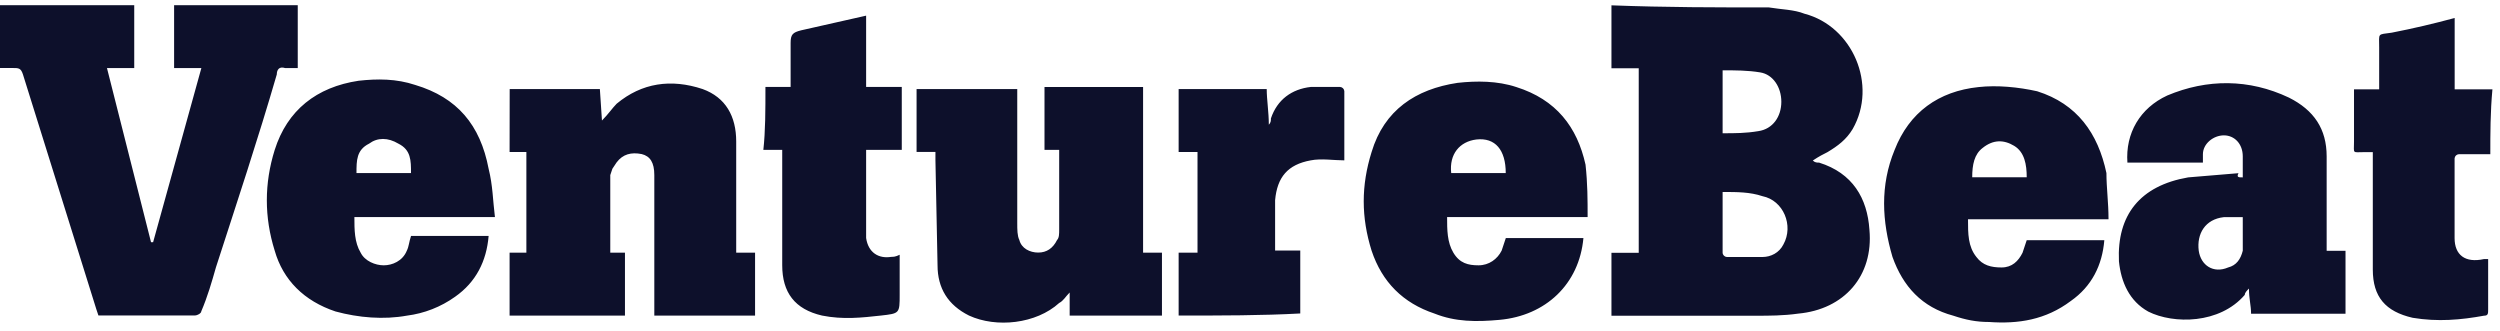
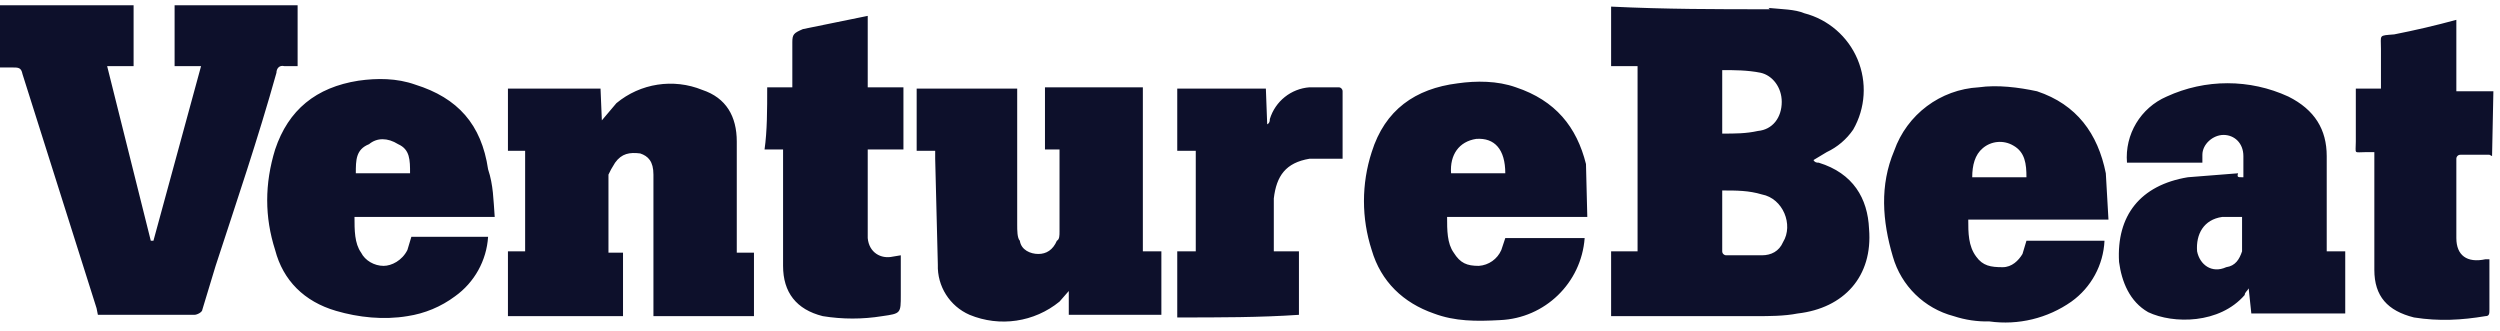
<svg xmlns="http://www.w3.org/2000/svg" viewBox="0 0 189 25" fill="none">
-   <path d="M22.51 0.391V5.147H21.56C21.084 4.989 20.926 5.306 20.926 5.623C19.499 10.539 17.913 15.296 16.327 20.204C16.011 21.314 15.693 22.424 15.217 23.535C15.217 23.693 14.9 23.851 14.741 23.851H7.441L7.282 23.376L1.732 5.617C1.573 5.141 1.415 5.141 0.94 5.141H0V0.391H10.148V5.147H8.087L11.417 18.308H11.576L15.223 5.147H13.162V0.391H22.51ZM38.532 6.733H45.35L45.508 9.112C45.984 8.636 46.3 8.161 46.618 7.843C48.521 6.258 50.741 5.941 53.119 6.733C54.864 7.367 55.657 8.794 55.657 10.697V19.1H57.083V23.857H49.466V13.234C49.466 12.283 49.149 11.807 48.515 11.649C47.723 11.49 47.088 11.649 46.612 12.283L46.296 12.759L46.137 13.235V19.101H47.247V23.858H38.525V19.1H39.794V11.49H38.525L38.532 6.733ZM80.074 11.331H78.964V6.575H86.417V19.1H87.844V23.857H80.867V22.112C80.55 22.429 80.391 22.747 80.075 22.904C78.331 24.49 75.318 24.807 73.257 23.856C71.671 23.064 70.878 21.794 70.878 20.05L70.719 12.122V11.488H69.293V6.733H76.904V16.874C76.904 17.35 76.904 17.825 77.062 18.142C77.221 18.777 77.854 19.094 78.489 19.094C79.124 19.094 79.599 18.777 79.916 18.142C80.074 17.984 80.074 17.667 80.074 17.35V11.331ZM37.415 16.412H26.792C26.792 17.363 26.792 18.314 27.268 19.107C27.585 19.742 28.378 20.058 29.012 20.058C29.647 20.058 30.439 19.742 30.757 18.948C30.915 18.632 30.915 18.314 31.074 17.838H36.94C36.782 19.74 35.989 21.326 34.403 22.436C33.325 23.207 32.071 23.697 30.756 23.863C29.012 24.18 27.109 24.022 25.365 23.547C22.987 22.755 21.401 21.168 20.767 18.948C19.975 16.411 19.975 13.874 20.767 11.337C21.718 8.325 23.938 6.581 27.11 6.105C28.537 5.946 29.963 5.946 31.391 6.422C34.562 7.373 36.307 9.434 36.941 12.764C37.258 14.033 37.258 15.143 37.417 16.411L37.415 16.412ZM26.95 13.082H31.072C31.072 12.131 31.072 11.337 30.121 10.861C29.329 10.386 28.536 10.386 27.901 10.861C26.95 11.337 26.95 12.13 26.95 13.082ZM120.018 16.412H109.401C109.401 17.363 109.401 18.314 109.877 19.107C110.353 19.901 110.987 20.058 111.779 20.058C112.571 20.058 113.206 19.583 113.524 18.948L113.84 17.997H119.707C119.39 21.485 116.853 23.864 113.365 24.181C111.62 24.34 110.034 24.34 108.449 23.706C106.07 22.913 104.485 21.327 103.692 18.949C102.9 16.412 102.9 14.033 103.692 11.496C104.643 8.325 107.023 6.74 110.193 6.264C111.62 6.106 113.205 6.106 114.634 6.581C117.646 7.532 119.232 9.593 119.866 12.447C120.024 13.874 120.024 15.143 120.024 16.411L120.018 16.412ZM109.711 13.082H113.834C113.834 11.337 113.042 10.386 111.614 10.545C110.345 10.703 109.552 11.655 109.711 13.082ZM57.869 6.574H59.771V3.244C59.771 2.61 59.929 2.452 60.563 2.293L65.479 1.183V6.574H68.174V11.33H65.479V17.991C65.637 19.101 66.43 19.576 67.381 19.418C67.539 19.418 67.698 19.418 68.015 19.259V22.271C68.015 23.698 68.015 23.698 66.588 23.857C65.161 24.015 63.734 24.174 62.148 23.857C60.087 23.381 59.136 22.112 59.136 20.051V11.332H57.709C57.867 9.906 57.867 8.32 57.867 6.576L57.869 6.574ZM89.105 23.857V19.1H90.532V11.49H89.105V6.733H95.764C95.764 7.525 95.923 8.477 95.923 9.429C96.081 9.27 96.081 9.112 96.081 8.953C96.557 7.526 97.667 6.733 99.094 6.574H101.314C101.396 6.58 101.473 6.615 101.531 6.673C101.589 6.732 101.625 6.809 101.631 6.891V12.123C100.838 12.123 99.886 11.965 99.094 12.123C97.349 12.44 96.556 13.392 96.398 15.136V18.941H98.3V23.698C95.446 23.856 92.276 23.856 89.104 23.856L89.105 23.857ZM133.718 0.56C134.669 0.719 135.62 0.719 136.413 1.036C140.06 1.987 141.964 6.427 140.06 9.757C139.584 10.549 138.95 11.025 138.158 11.501C137.841 11.66 137.524 11.818 137.048 12.135C137.206 12.294 137.365 12.294 137.524 12.294C140.061 13.086 141.171 14.989 141.329 17.368C141.646 20.856 139.427 23.392 135.938 23.71C134.828 23.869 133.718 23.869 132.767 23.869H121.826V19.112H123.888V5.159H121.826V0.403C125.949 0.561 129.754 0.561 133.718 0.561L133.718 0.56ZM130.23 14.514V19.112C130.235 19.194 130.271 19.271 130.329 19.33C130.387 19.388 130.464 19.423 130.546 19.429H133.242C133.876 19.429 134.51 19.112 134.827 18.478C135.619 17.051 134.827 15.148 133.242 14.831C132.291 14.514 131.34 14.514 130.23 14.514ZM130.23 10.074C131.181 10.074 131.974 10.074 132.925 9.915C134.035 9.757 134.669 8.805 134.669 7.695C134.669 6.585 134.035 5.634 133.084 5.475C132.133 5.316 131.182 5.316 130.23 5.316L130.23 10.074ZM188.262 11.659H185.884C185.801 11.665 185.724 11.7 185.666 11.758C185.608 11.816 185.573 11.894 185.567 11.976V18C185.567 19.269 186.359 19.902 187.787 19.586H188.104V23.391C188.104 23.708 188.104 23.867 187.787 23.867C186.043 24.184 184.299 24.343 182.396 24.025C180.335 23.55 179.384 22.44 179.384 20.378V11.501H178.755C177.804 11.501 177.963 11.66 177.963 10.709V6.751H179.865V3.58C179.865 2.47 179.707 2.629 180.816 2.47C182.415 2.158 184.001 1.787 185.573 1.36V6.751H188.427C188.268 8.495 188.268 10.081 188.268 11.666L188.262 11.659ZM169.553 13.403V11.818C169.553 10.867 168.918 10.233 168.126 10.233C167.333 10.233 166.54 10.867 166.54 11.66V12.294H160.832C160.674 10.074 161.783 8.171 163.844 7.22C166.857 5.951 170.028 5.951 173.041 7.378C174.943 8.329 175.895 9.757 175.895 11.819V18.959H177.321V23.716H170.181C170.181 23.081 170.022 22.606 170.022 21.814C169.864 21.972 169.706 22.13 169.706 22.29C167.803 24.51 164.315 24.51 162.412 23.558C160.985 22.766 160.351 21.338 160.192 19.752C160.033 16.264 161.777 14.044 165.424 13.41L169.23 13.093C169.071 13.41 169.23 13.41 169.547 13.41L169.553 13.403ZM169.553 16.416H168.126C166.699 16.574 166.065 17.684 166.224 18.953C166.382 20.063 167.334 20.697 168.444 20.221C169.078 20.063 169.395 19.587 169.554 18.953L169.553 16.416ZM159.405 16.574H148.781C148.781 17.684 148.781 18.635 149.416 19.428C149.891 20.062 150.526 20.22 151.318 20.22C152.11 20.22 152.586 19.744 152.903 19.11L153.22 18.159H159.087C158.928 20.061 158.135 21.647 156.55 22.757C154.647 24.184 152.586 24.501 150.365 24.342C149.414 24.342 148.621 24.184 147.67 23.866C145.291 23.232 143.864 21.646 143.072 19.426C142.28 16.731 142.121 14.035 143.23 11.34C144.34 8.486 146.56 6.899 149.573 6.583C151 6.425 152.585 6.583 154.013 6.9C157.025 7.851 158.611 10.071 159.246 13.084C159.246 14.194 159.404 15.304 159.404 16.572L159.405 16.574ZM153.22 13.403C153.22 12.452 153.062 11.501 152.269 11.024C151.477 10.548 150.684 10.548 149.891 11.182C149.257 11.658 149.099 12.451 149.099 13.403H153.22Z" fill="#0D102B" />
+   <path d="M22.5.4V5h-1c-.4-.1-.6.2-.6.5-1.4 5-3 9.7-4.6 14.6l-1 3.3c0 .2-.4.4-.6.4H7.4l-.1-.5L1.7 5.6c-.1-.5-.3-.5-.8-.5H0V.4h10.1V5h-2l3.3 13.2h.2l3.6-13.2h-2V.4h9.3Zm16 6.3h6.9l.1 2.4 1.1-1.3a6.4 6.4 0 0 1 6.5-1c1.8.6 2.6 2 2.6 3.9v8.4H57v4.8h-7.6V13.2c0-1-.4-1.4-1-1.6-.8-.1-1.4 0-1.9.7l-.3.5-.2.4v5.9h1.1v4.8h-8.7V19h1.3v-7.6h-1.3V6.7Zm41.6 4.6H79V6.6h7.4V19h1.4v4.8h-7V22l-.7.8a6.7 6.7 0 0 1-6.8 1 4 4 0 0 1-2.4-3.8l-.2-8v-.6h-1.4V6.7h7.6V17c0 .4 0 1 .2 1.2.1.7.8 1 1.4 1 .6 0 1.1-.3 1.4-1 .2-.1.2-.4.2-.7v-6Zm-42.7 5.1H26.8c0 1 0 2 .5 2.7.3.6 1 1 1.7 1 .6 0 1.4-.4 1.8-1.2l.3-1h5.8a6 6 0 0 1-2.5 4.5 8 8 0 0 1-3.6 1.5c-1.8.3-3.7.1-5.4-.4-2.4-.7-4-2.3-4.6-4.6-.8-2.5-.8-5 0-7.6 1-3 3.1-4.7 6.3-5.2 1.4-.2 2.9-.2 4.3.3 3.2 1 5 3 5.5 6.4.4 1.2.4 2.3.5 3.6ZM27 13.1h4c0-1 0-1.8-.9-2.2-.8-.5-1.6-.5-2.2 0-1 .4-1 1.2-1 2.2Zm93 3.3h-10.6c0 1 0 2 .5 2.7.5.8 1 1 1.9 1a2 2 0 0 0 1.7-1.2l.3-.9h6a6.7 6.7 0 0 1-6.4 6.2c-1.8.1-3.4.1-5-.5-2.3-.8-4-2.4-4.7-4.8a12 12 0 0 1 0-7.4c1-3.2 3.3-4.8 6.5-5.2 1.4-.2 3-.2 4.4.3 3 1 4.6 3 5.3 5.8l.1 4Zm-10.3-3.3h4.1c0-1.8-.8-2.7-2.2-2.6-1.3.2-2 1.2-1.9 2.6ZM58 6.6h1.9V3.2c0-.6.1-.7.8-1l4.9-1v5.4h2.7v4.7h-2.7V18c.1 1.1 1 1.6 1.9 1.4l.6-.1v3c0 1.4 0 1.4-1.4 1.6a14 14 0 0 1-4.5 0c-2-.5-3-1.8-3-3.8v-8.8h-1.4c.2-1.4.2-3 .2-4.7ZM89 23.9V19h1.4v-7.6h-1.4V6.7h6.7l.1 2.7c.2-.1.2-.3.2-.4a3.4 3.4 0 0 1 3-2.4h2.2a.3.3 0 0 1 .3.3V12h-2.5c-1.8.3-2.5 1.3-2.7 3V19h1.9v4.8c-2.9.2-6 .2-9.2.2ZM133.7.6c1 .1 2 .1 2.7.4a6 6 0 0 1 3.7 8.8 5 5 0 0 1-2 1.7l-1 .6c.1.2.3.2.4.2 2.6.8 3.7 2.7 3.8 5 .3 3.6-1.9 6-5.4 6.4-1 .2-2.2.2-3.1.2h-11V19h2v-14h-2V.5c4.1.2 8 .2 12 .2Zm-3.5 14V19a.3.3 0 0 0 .3.3h2.7c.7 0 1.3-.3 1.6-1 .8-1.3 0-3.3-1.6-3.6-1-.3-1.9-.3-3-.3Zm0-4.5c1 0 1.8 0 2.7-.2 1.1-.1 1.8-1 1.8-2.2 0-1.1-.7-2-1.6-2.2-1-.2-2-.2-2.9-.2v4.8Zm58 1.6H186a.3.3 0 0 0-.3.3v6c0 1.3.8 1.9 2.2 1.6h.3v3.8c0 .3 0 .5-.3.5-1.8.3-3.5.4-5.4.1-2-.5-3-1.6-3-3.6v-8.9h-.6c-1 0-.8.2-.8-.8v-4h1.9V3.7c0-1.1-.2-1 1-1.1a67 67 0 0 0 4.7-1.1v5.4h2.8l-.1 4.9Zm-18.6 1.7v-1.6c0-1-.7-1.6-1.5-1.6s-1.6.7-1.6 1.5v.6h-5.7a5 5 0 0 1 3-5 11 11 0 0 1 9.2 0c2 1 2.9 2.5 2.9 4.5V19h1.4v4.7h-7.1l-.2-1.9c-.1.2-.3.3-.3.5-1.9 2.2-5.4 2.2-7.3 1.3-1.4-.8-2-2.3-2.2-3.8-.2-3.5 1.6-5.8 5.2-6.4l3.8-.3c-.1.3 0 .3.3.3Zm0 3H168c-1.4.2-2 1.3-1.9 2.6.2 1 1.1 1.7 2.2 1.2.7-.1 1-.6 1.2-1.2v-2.6Zm-10.2.2h-10.6c0 1 0 2 .6 2.8.5.7 1.1.8 2 .8.7 0 1.2-.5 1.5-1l.3-1h5.9a6 6 0 0 1-2.5 4.6 8.7 8.7 0 0 1-6.2 1.5 8 8 0 0 1-2.7-.4 6.5 6.5 0 0 1-4.6-4.5c-.8-2.7-1-5.4.1-8a7.2 7.2 0 0 1 6.4-4.8c1.4-.2 3 0 4.4.3 3 1 4.6 3.2 5.2 6.2l.2 3.5Zm-6.2-3.2c0-1-.1-1.9-1-2.4a2 2 0 0 0-2.3.2c-.6.5-.8 1.3-.8 2.2h4.1Z" fill="#0D102B" />
</svg>
